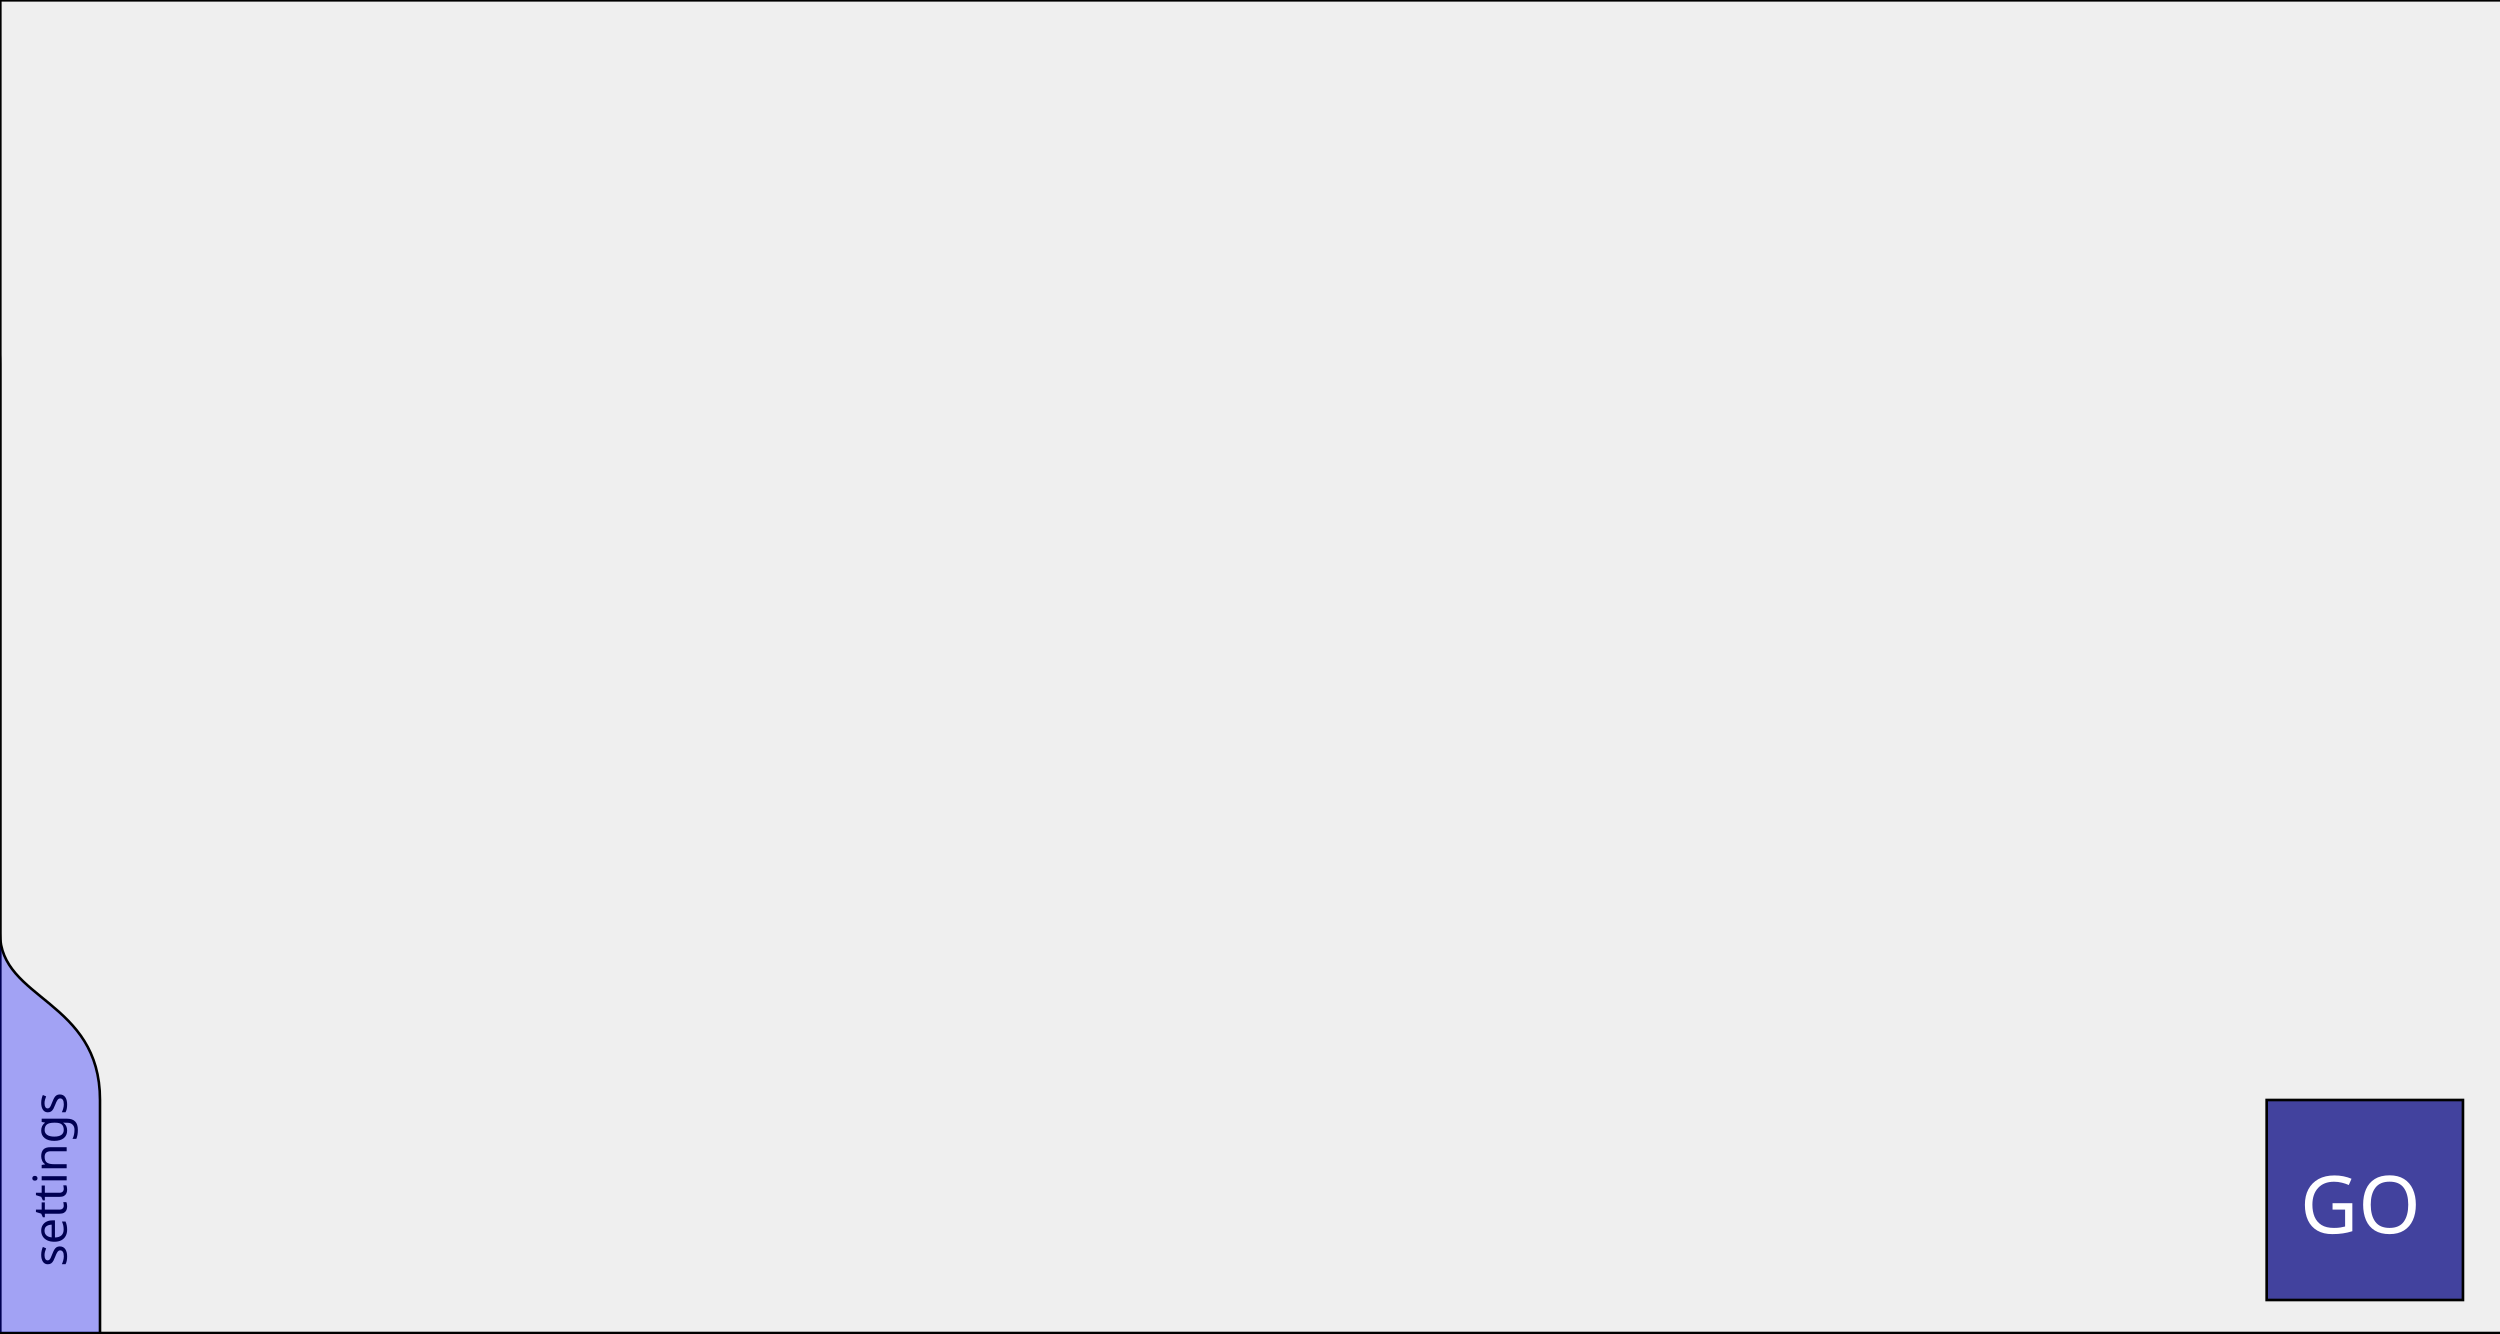
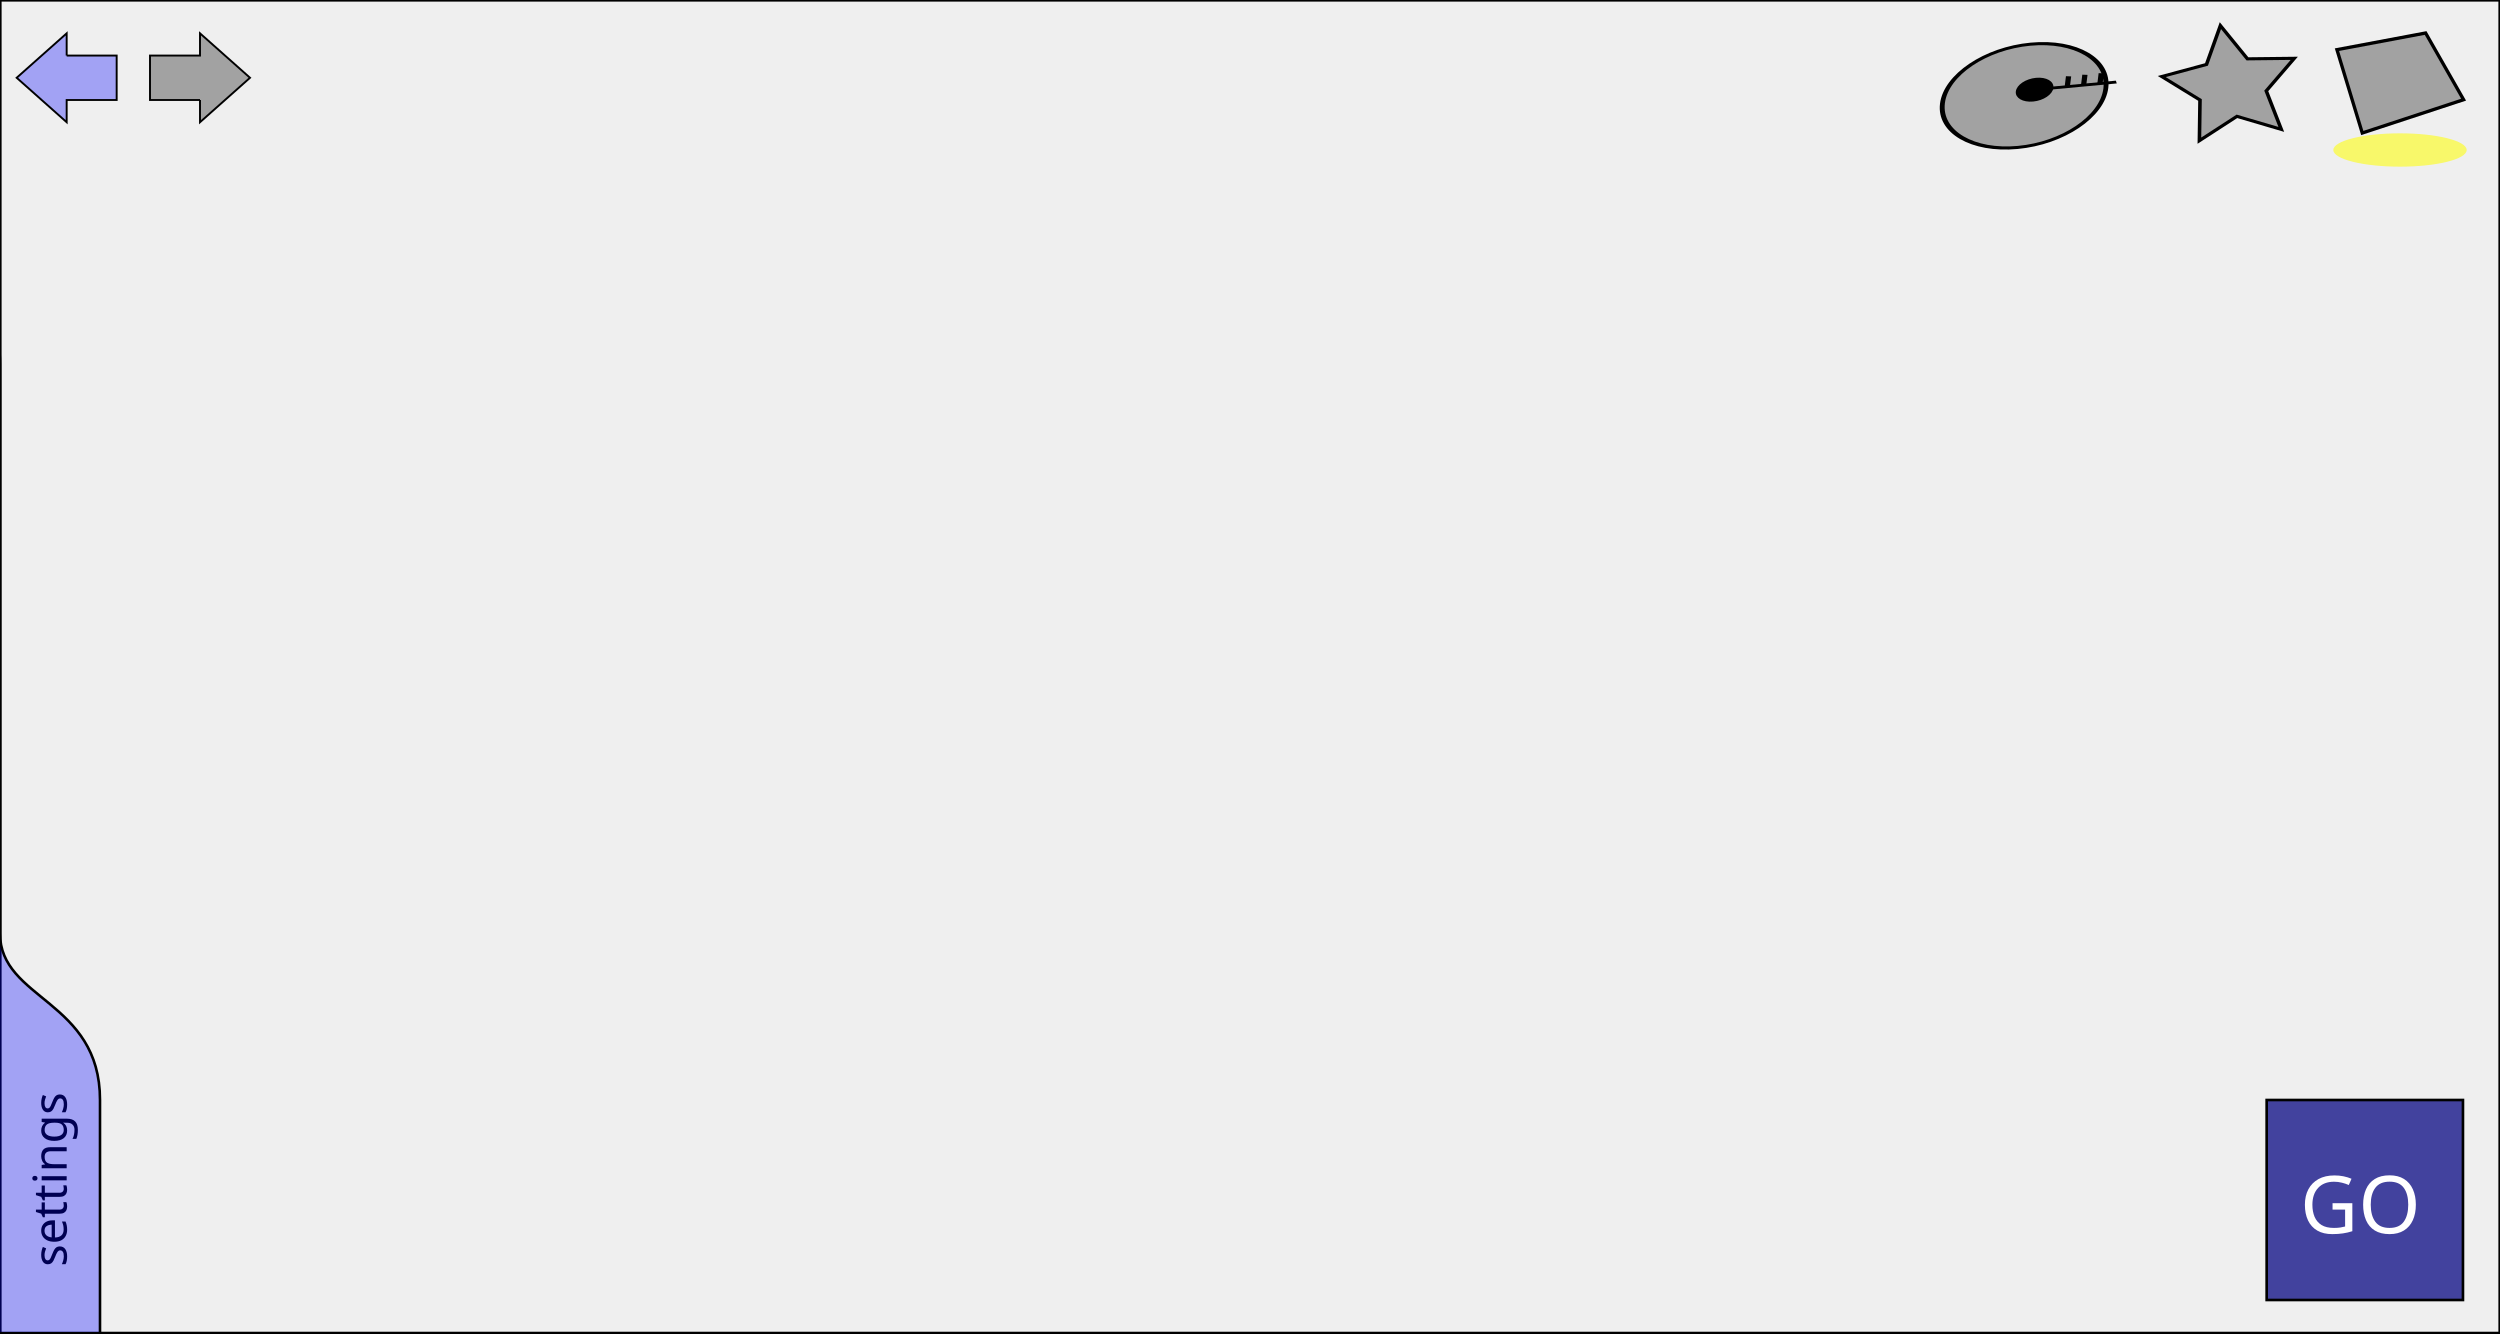
<svg xmlns="http://www.w3.org/2000/svg" width="750" height="400" id="ui_svg_layer" version="1.1" viewBox="0 0 750 400">
  <defs id="defs4" />
-   <rect style="fill:#000000;fill-opacity:0.004;stroke:#000000;stroke-width:0.97;stroke-miterlimit:4;stroke-opacity:1;stroke-dasharray:none" id="bg" width="760" height="400" x="-1.1768364e-014" y="-2.3829178e-015" />
+   <rect style="fill:#000000;fill-opacity:0.004;stroke:#000000;stroke-width:0.963;stroke-miterlimit:4;stroke-opacity:1;stroke-dasharray:none" id="bg" width="750" height="400" x="-1.1768364e-014" y="-2.3829178e-015" />
+   <g id="layer4" />
  <g id="layer3" />
  <g id="layer2" />
  <g id="layer1" transform="translate(0,-652.3622)">
-     <g id="ui.btn.go">
+     <path style="fill:#ffff00;fill-opacity:0.558;stroke:none" id="ui_modehighlight" d="m 740,45 a 20,5 0 1 1 -40,0 20,5 0 1 1 40,0 z" transform="translate(0,652.3622)" />
+     <path style="fill:#000000;fill-opacity:0.322;stroke:#000000;stroke-width:0.717;stroke-miterlimit:4;stroke-opacity:1;stroke-dasharray:none" id="ui_massMode" d="m 430,40 -8.894,-3.016 -7.527,5.617 0.12,-9.391 -7.668,-5.423 L 415,25 l 2.788,-8.968 5.423,7.668 9.391,-0.12 -5.617,7.527 z" transform="matrix(1.496255,0,0,1.298703,40.99969,639.232)" />
+     <g id="ui_rulerMode" transform="matrix(1,0,0,0.540591,-102.5048,309.3627)">
+       <path transform="matrix(0.3267999,-0.05642789,-0.02545677,0.3820422,795.8802,626.4944)" d="m -230,115 c 0,8.284 -6.716,15 -15,15 -8.284,0 -15,-6.716 -15,-15 0,-8.284 6.716,-15 15,-15 8.284,0 15,6.716 15,15 z" id="path3840" style="fill:#000000;fill-opacity:1;stroke:#000000;stroke-width:4.475;stroke-miterlimit:4;stroke-opacity:1;stroke-dasharray:none" />
+       <path transform="matrix(0.7002855,-0.1209169,-0.05455021,0.8186617,887.591,563.8878)" d="m -210,115 c 0,19.33 -15.67,35 -35,35 -19.33,0 -35,-15.67 -35,-35 0,-19.33 15.67,-35 35,-35 19.33,0 35,15.67 35,35 z" id="path3842" style="fill:#000000;fill-opacity:0.322;stroke:#000000;stroke-width:2.089;stroke-miterlimit:4;stroke-opacity:1;stroke-dasharray:none" />
+       <path id="path3844" d="m 717.789,683.408 c 19.608,-3.386 19.608,-3.386 19.608,-3.386" style="fill:none;stroke:#000000;stroke-width:1.572;stroke-linecap:butt;stroke-linejoin:miter;stroke-miterlimit:4;stroke-opacity:1;stroke-dasharray:none" />
+       <path id="path3848" d="m 723.073,676.831 -0.382,5.731" style="fill:none;stroke:#000000;stroke-width:1.572;stroke-linecap:butt;stroke-linejoin:miter;stroke-miterlimit:4;stroke-opacity:1;stroke-dasharray:none" />
+       <path id="path3850" d="m 727.975,675.984 -0.382,5.731" style="fill:none;stroke:#000000;stroke-width:1.572;stroke-linecap:butt;stroke-linejoin:miter;stroke-miterlimit:4;stroke-opacity:1;stroke-dasharray:none" />
+       <path id="path3852" d="m 732.877,675.138 -0.382,5.731" style="fill:none;stroke:#000000;stroke-width:1.572;stroke-linecap:butt;stroke-linejoin:miter;stroke-miterlimit:4;stroke-opacity:1;stroke-dasharray:none" />
+     </g>
+     <path style="fill:#000000;fill-opacity:0.322;stroke:#000000;stroke-width:1;stroke-linecap:butt;stroke-linejoin:miter;stroke-miterlimit:4;stroke-opacity:1;stroke-dasharray:none" d="m 701.082,667.263 7.6,25 30.4,-10 -11.4,-20 z" id="ui_imgMode" />
+     <g id="ui_btn_go">
      <rect style="fill:#000080;fill-opacity:0.723;stroke:#000000;stroke-width:0.794;stroke-miterlimit:4;stroke-opacity:1;stroke-dasharray:none" id="m1_btn1-1" width="58.889" height="60" x="680" y="982.362" />
      <text id="text3784" y="1022.362" x="690" style="font-size:40px;font-style:normal;font-weight:normal;line-height:125%;letter-spacing:0px;word-spacing:0px;fill:#000000;fill-opacity:1;stroke:none;font-family:Sans" xml:space="preserve">
        <tspan style="font-size:24px;font-style:normal;font-variant:normal;font-weight:normal;font-stretch:normal;text-align:start;line-height:125%;writing-mode:lr-tb;text-anchor:start;fill:#ffffff;fill-opacity:1;font-family:Sans;-inkscape-font-specification:Sans" y="1022.362" x="690" id="tspan3786">GO</tspan>
      </text>
    </g>
+     <path style="fill:#0000ff;fill-opacity:0.322;stroke:#000000;stroke-width:0.577px;stroke-linecap:butt;stroke-linejoin:miter;stroke-opacity:1" d="m 20,669.029 15,0 0,13.333 -15,0 0,6.667 -15,-13.333 15,-13.333 0,6.667" id="ui_btn_undo" />
+     <path style="fill:#000000;fill-opacity:0.322;stroke:#000000;stroke-width:0.577px;stroke-linecap:butt;stroke-linejoin:miter;stroke-opacity:1" d="m 60,682.362 -15,0 0,-13.333 15,0 0,-6.667 15,13.333 L 60,689.029 l 0,-6.667" id="ui_btn_redo" />
    <g id="ui.svg.settings_menu" visability="hover" translate_vect_out="(0,0)" translate_vect_over="(90,0)">
      <text transform="matrix(0,-1,1,0,0,0)" id="text2995" y="20" x="-1032.362" style="font-size:40px;font-style:normal;font-weight:normal;line-height:125%;letter-spacing:0px;word-spacing:0px;fill:#000000;fill-opacity:1;stroke:none;font-family:Sans" xml:space="preserve">
        <tspan style="font-size:14px" y="20" x="-1032.362" id="tspan2997">settings</tspan>
      </text>
      <path id="m1_bg" d="m -90,732.362 c 0,0 -10,0 60,0 20,0 30,10 30,29.286 0,110.714 0,129.138 0,170.714 0,20 30,19.979 30,50 0,50 0,70 0,70 l -120,0 z" style="fill:#0000ff;fill-opacity:0.323;stroke:#000000;stroke-width:0.778;stroke-miterlimit:4;stroke-opacity:1" />
      <rect y="842.362" x="-78.889" height="60" width="58.889" id="m1_btn1" style="fill:#000080;stroke:#000000;stroke-width:0.794;stroke-miterlimit:4;stroke-opacity:1;stroke-dasharray:none" />
      <rect y="912.362" x="-78.889" height="60" width="58.889" id="m1_btn2" style="fill:none;stroke:#000000;stroke-width:0.794;stroke-miterlimit:4;stroke-opacity:1;stroke-dasharray:none" />
      <rect y="982.362" x="-78.889" height="60" width="58.889" id="m1_btn3" style="fill:none;stroke:#000000;stroke-width:0.794;stroke-miterlimit:4;stroke-opacity:1;stroke-dasharray:none" />
    </g>
  </g>
</svg>
